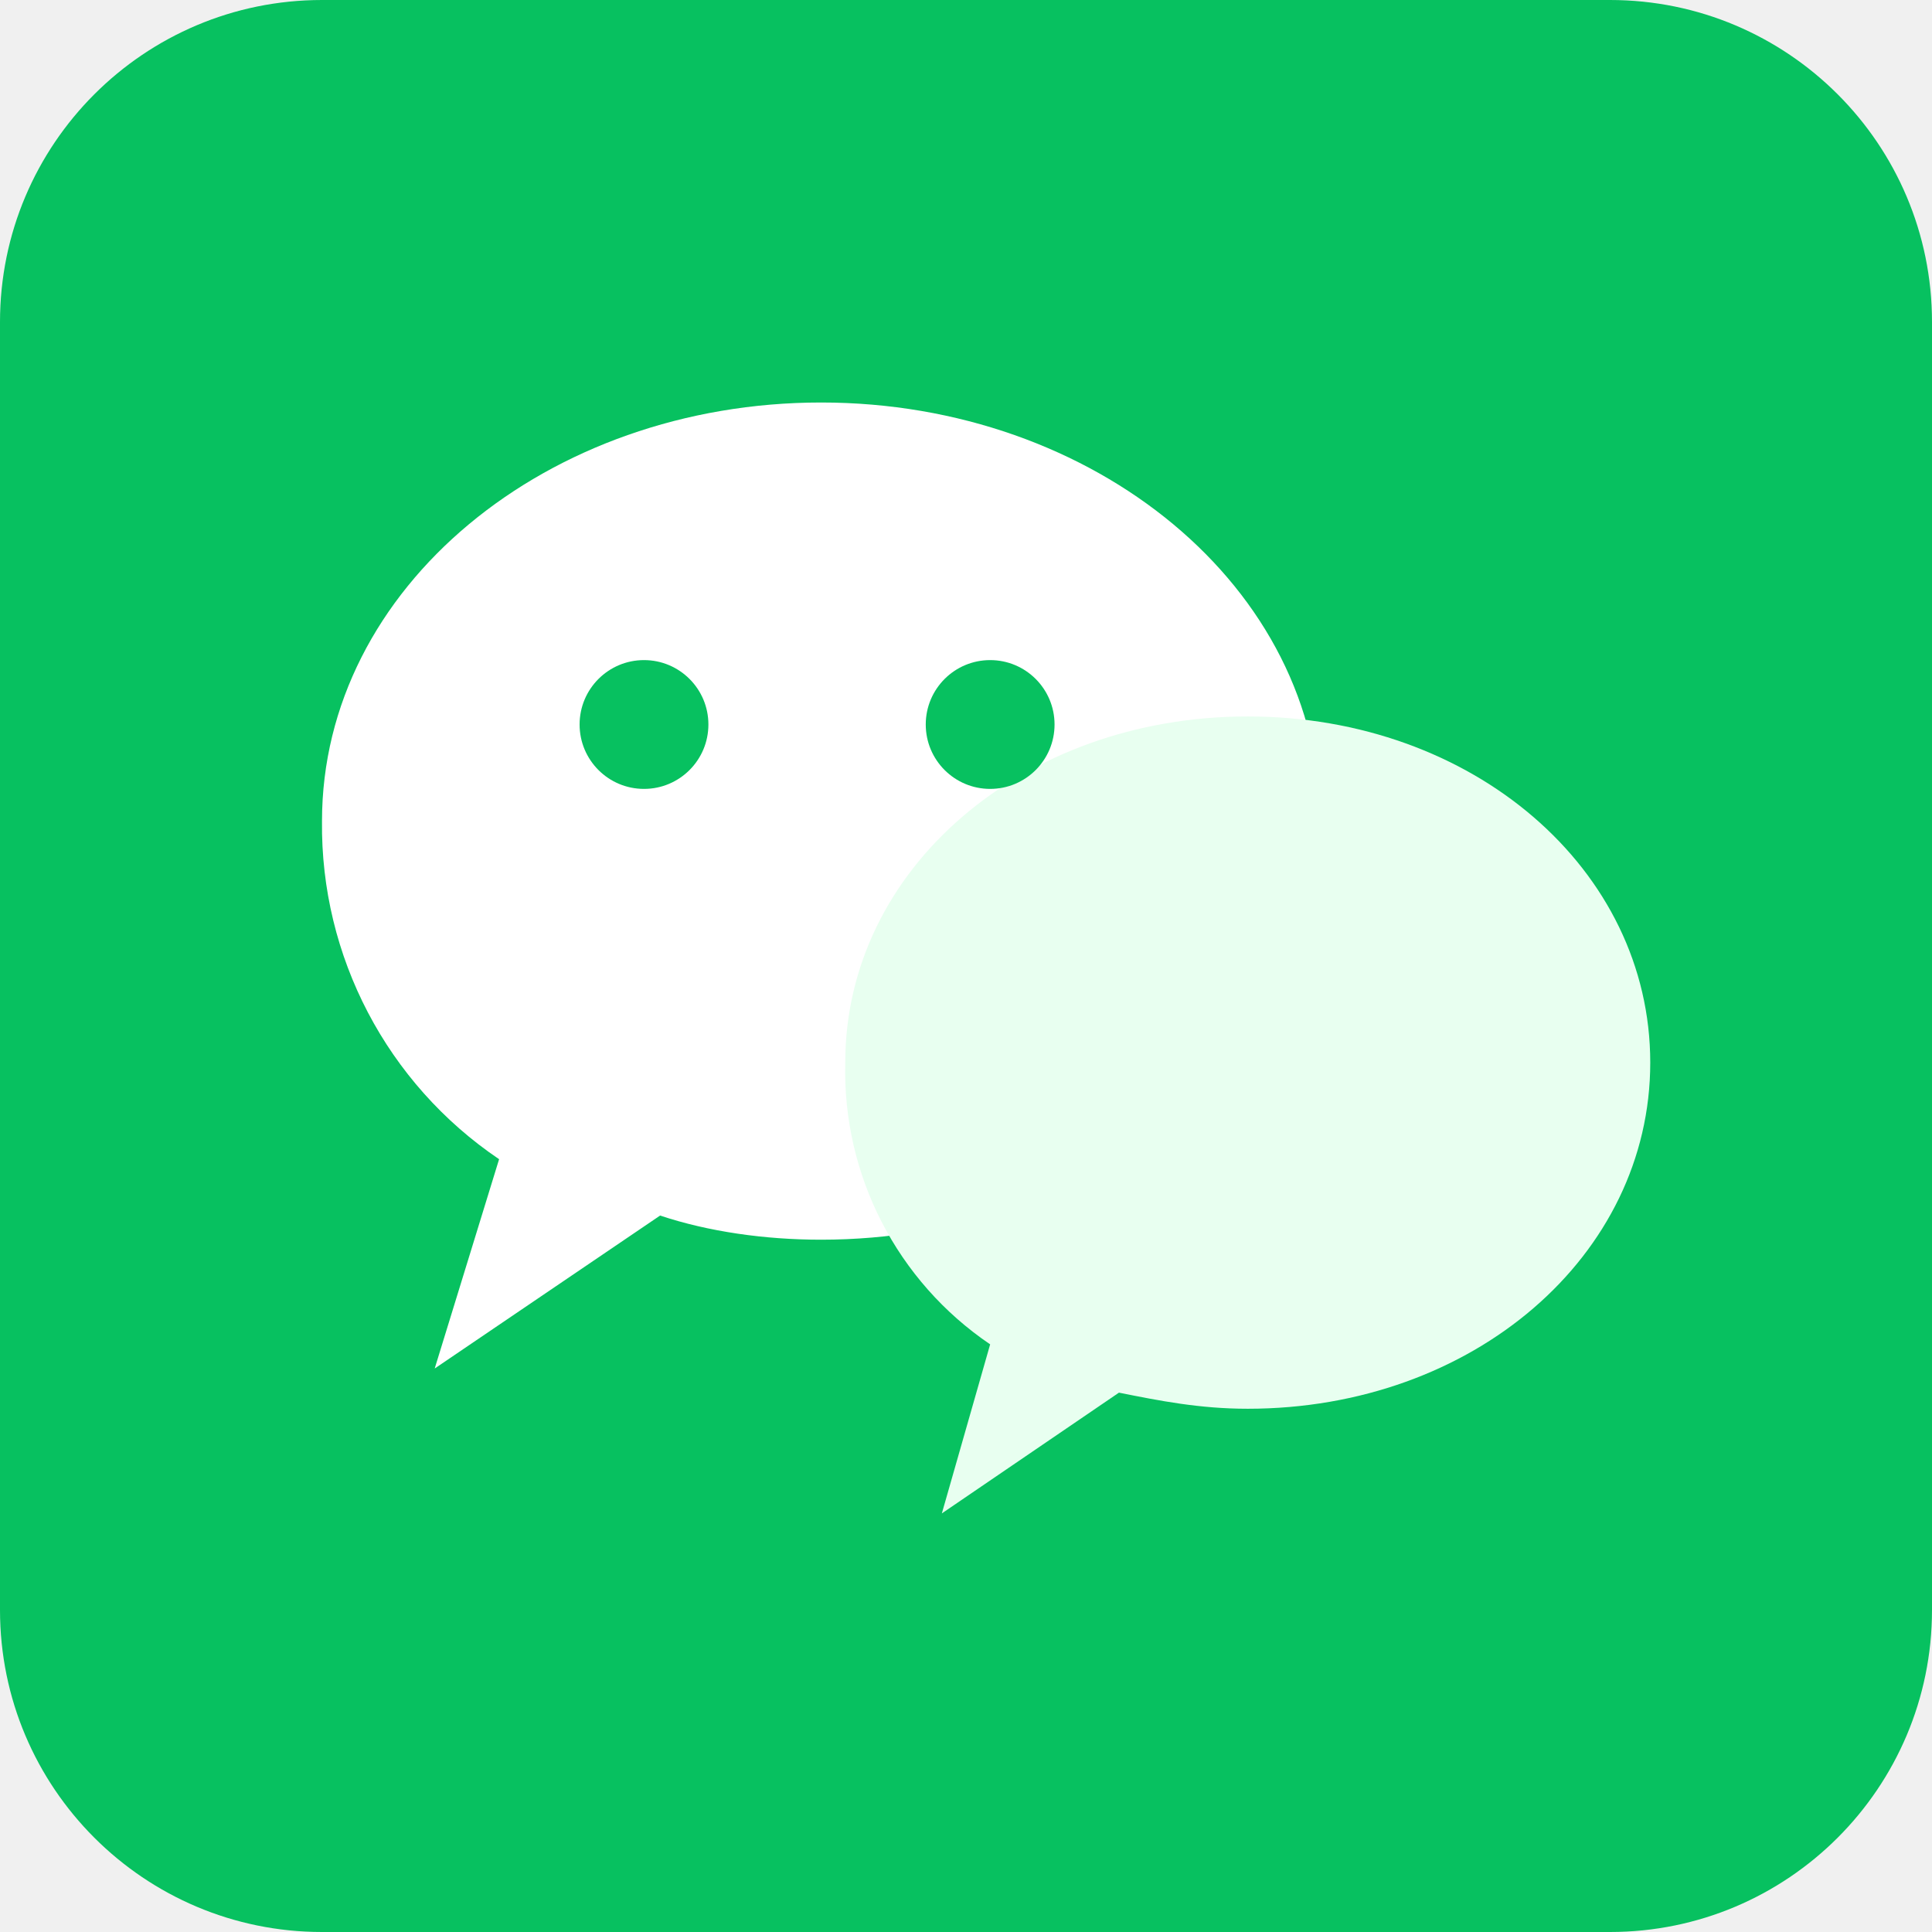
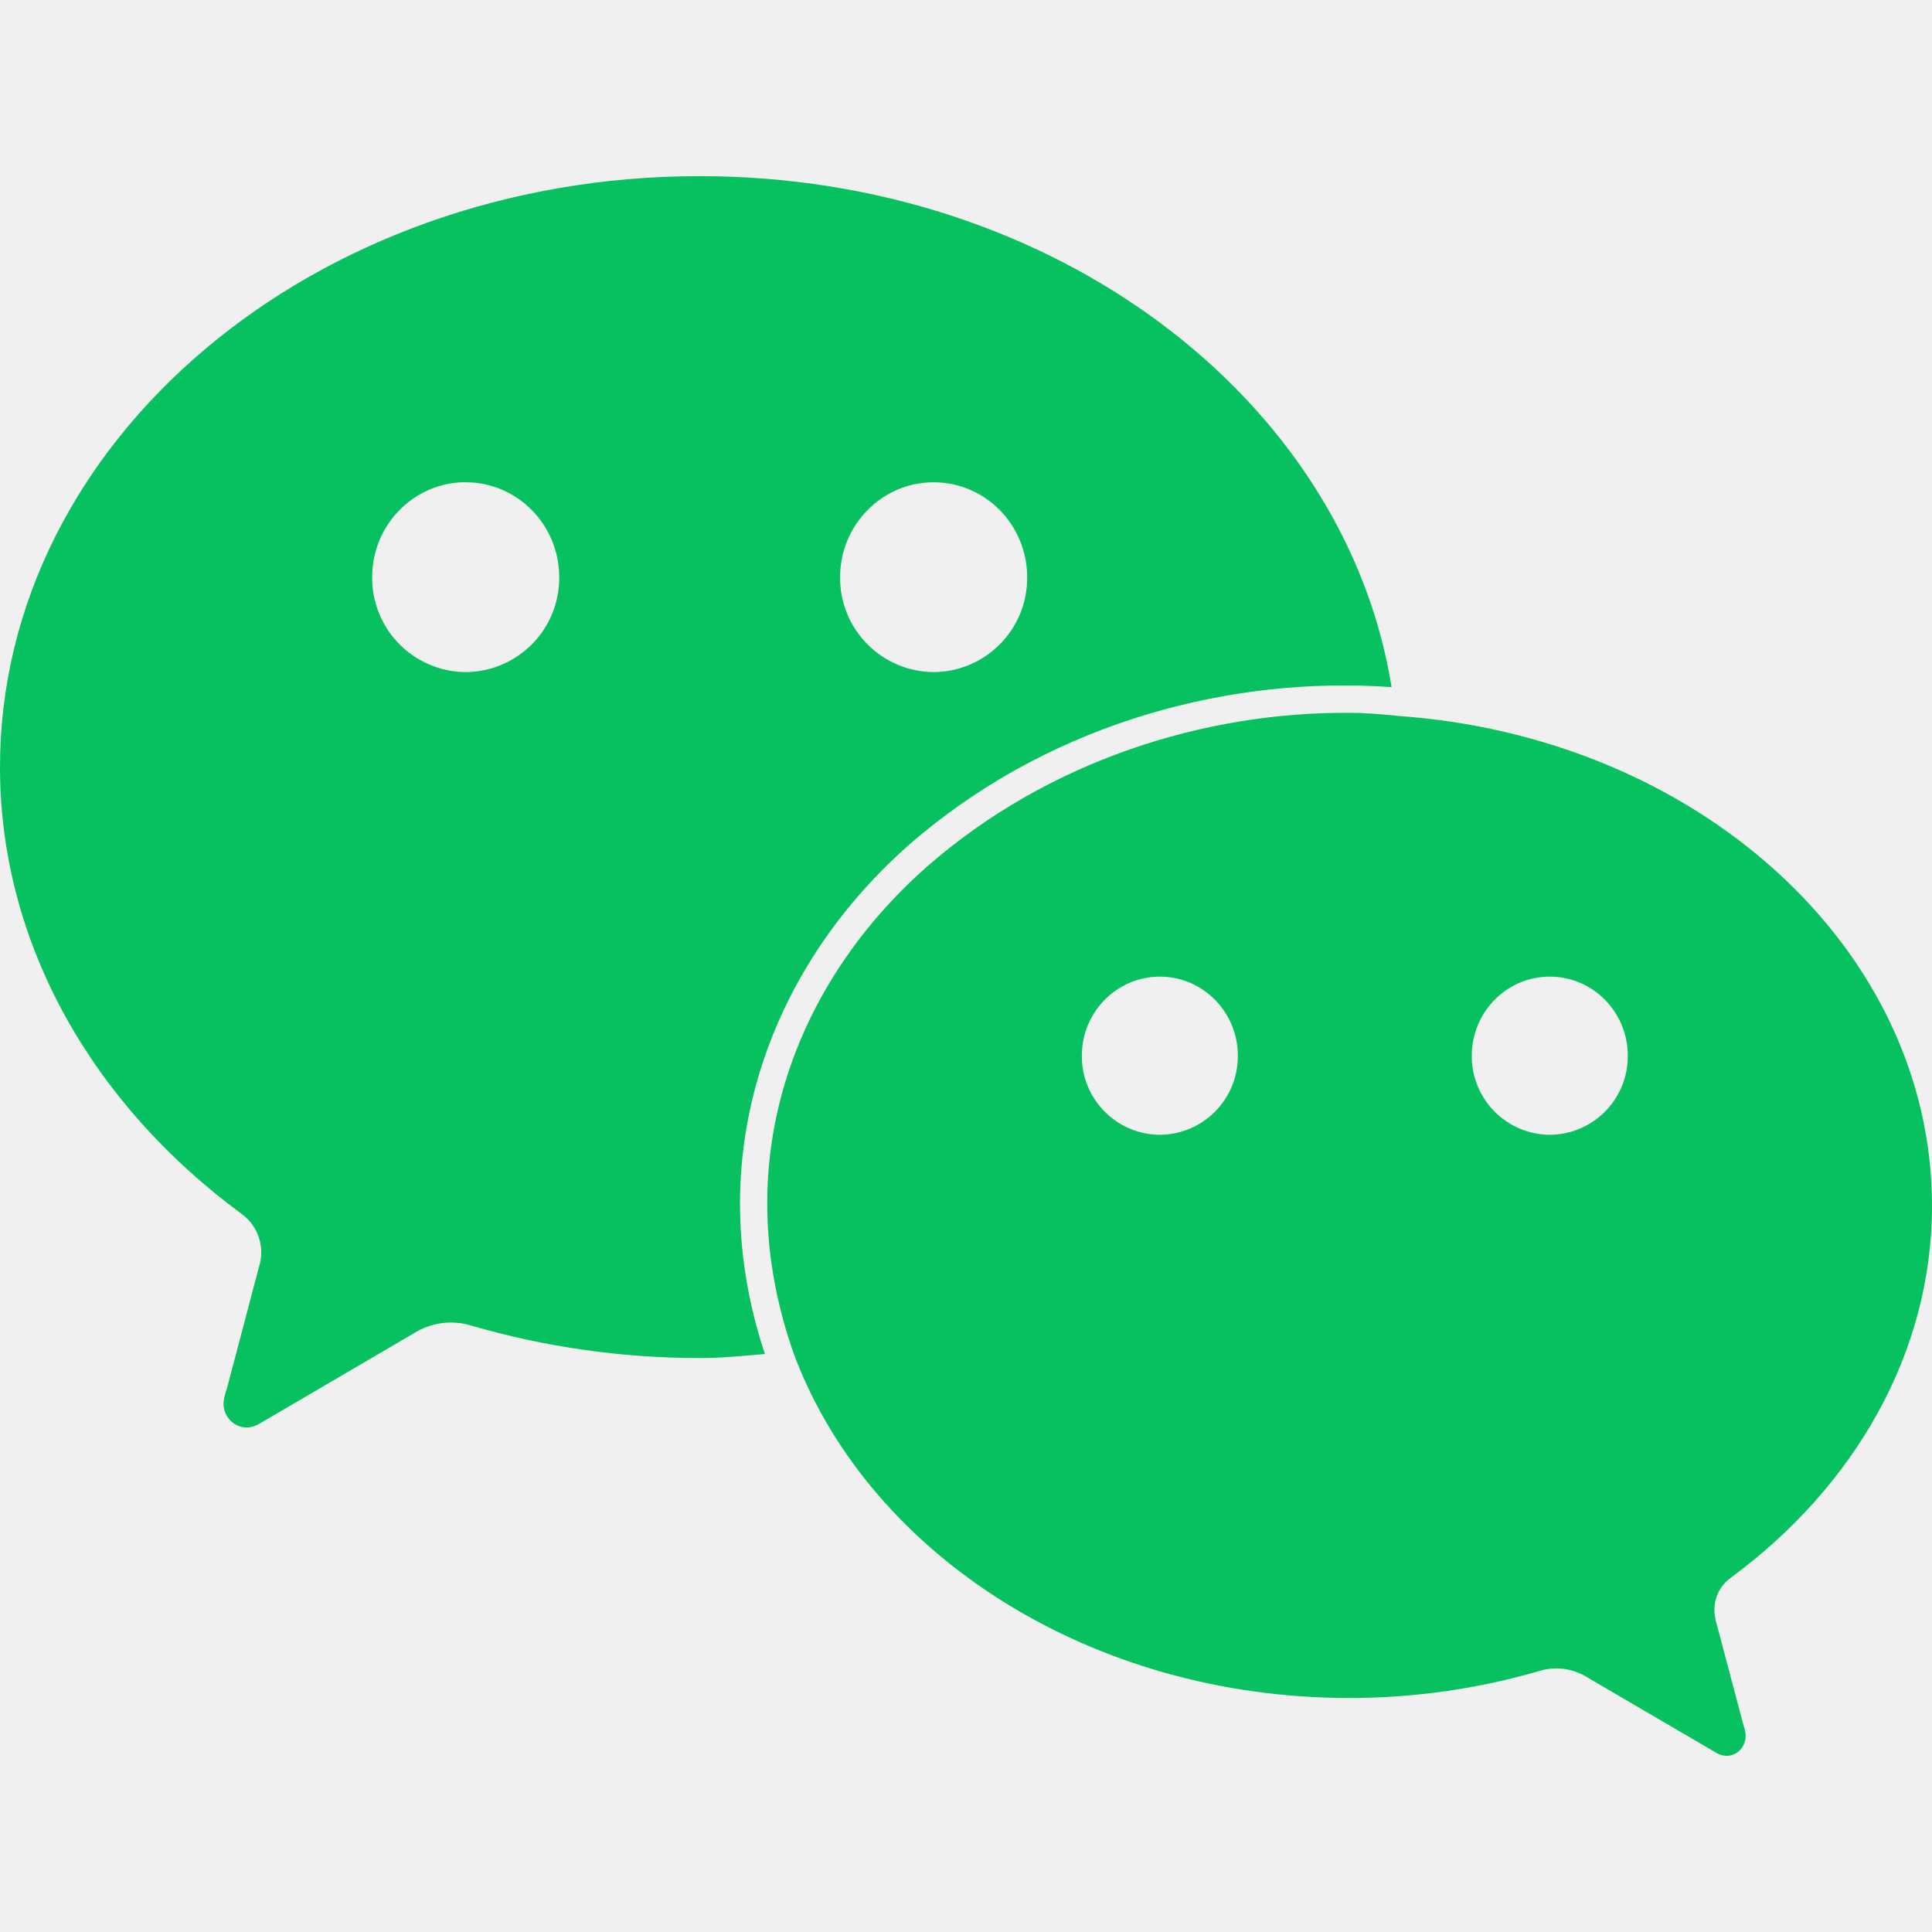
<svg xmlns="http://www.w3.org/2000/svg" viewBox="0 0 24 24" role="img" aria-label="WeChat Pay">
-   <rect width="24" height="24" rx="4" fill="#07c160" />
-   <path fill="#fff" d="M4 10.2C4 7.3 6.8 5 10.2 5s6.2 2.3 6.2 5.2-2.8 5.2-6.2 5.2c-.7 0-1.4-.1-2-.3L5.4 17l.8-2.6A5 5 0 0 1 4 10.2z" />
-   <path fill="#e8fff0" d="M10.5 13.2c0-2.4 2.2-4.3 5-4.3s5 1.9 5 4.3-2.2 4.3-5 4.3c-.6 0-1.1-.1-1.6-.2l-2.2 1.5.6-2.1a4.1 4.1 0 0 1-1.8-3.5z" />
-   <circle cx="8" cy="9" r=".8" fill="#07c160" />
-   <circle cx="12.3" cy="9" r=".8" fill="#07c160" />
+   <path fill="#07C160" d="M8.691 2.188C3.891 2.188 0 5.476 0 9.53c0 2.212 1.17 4.203 3.002 5.55a.59.59 0 0 1 .213.665l-.39 1.48c-.019.07-.048.141-.048.213 0 .163.13.295.29.295a.326.326 0 0 0 .167-.054l1.903-1.114a.864.864 0 0 1 .717-.098 10.16 10.16 0 0 0 2.837.403c.276 0 .543-.027.811-.05-.857-2.578.157-4.972 1.932-6.446 1.703-1.415 3.882-1.98 5.853-1.838-.576-3.583-4.196-6.348-8.596-6.348zM5.785 5.991c.642 0 1.162.529 1.162 1.18a1.17 1.17 0 0 1-1.162 1.178A1.17 1.17 0 0 1 4.623 7.17c0-.651.52-1.18 1.162-1.18zm5.813 0c.642 0 1.162.529 1.162 1.18a1.17 1.17 0 0 1-1.162 1.178 1.17 1.17 0 0 1-1.162-1.178c0-.651.52-1.18 1.162-1.18zm5.34 2.867c-1.797-.052-3.746.512-5.28 1.786-1.72 1.428-2.687 3.72-1.78 6.22.942 2.453 3.666 4.229 6.884 4.229.826 0 1.622-.12 2.361-.336a.722.722 0 0 1 .598.082l1.584.926a.272.272 0 0 0 .14.047c.134 0 .24-.111.24-.247 0-.06-.023-.12-.038-.177l-.327-1.233a.582.582 0 0 1-.023-.156.49.49 0 0 1 .201-.398C23.024 18.48 24 16.82 24 14.98c0-3.21-2.931-5.837-6.656-6.088V8.89c-.135-.01-.27-.027-.407-.03zm-2.53 3.274c.535 0 .969.44.969.982a.976.976 0 0 1-.969.983.976.976 0 0 1-.969-.983c0-.542.434-.982.97-.982zm4.844 0c.535 0 .969.44.969.982a.976.976 0 0 1-.969.983.976.976 0 0 1-.969-.983c0-.542.434-.982.969-.982z" />
</svg>
